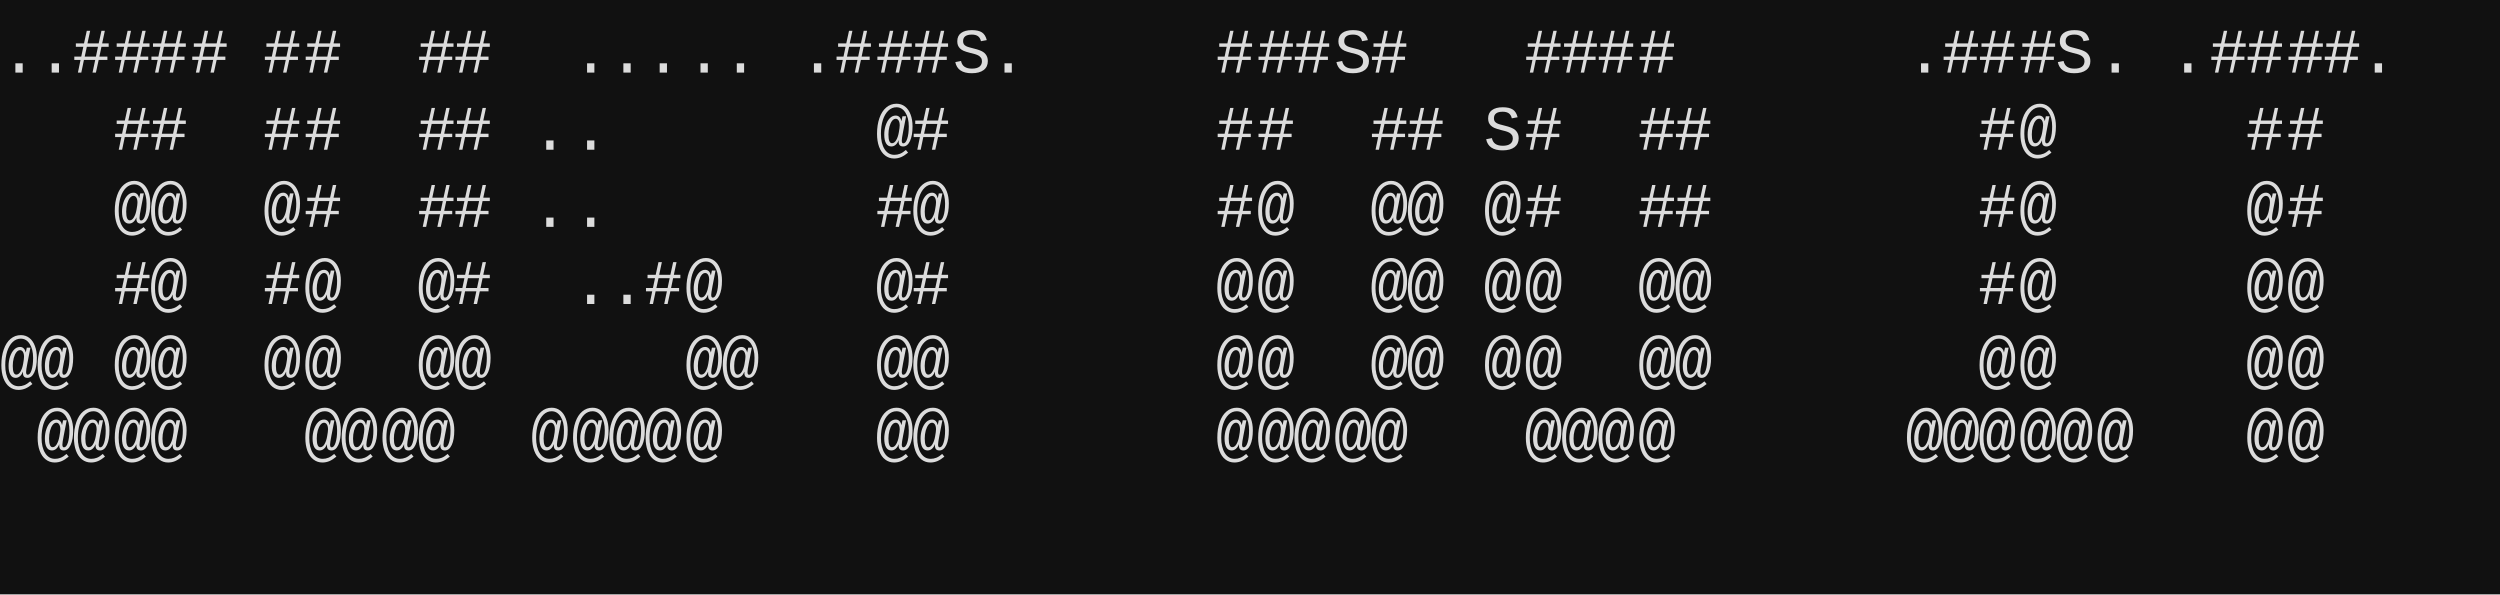
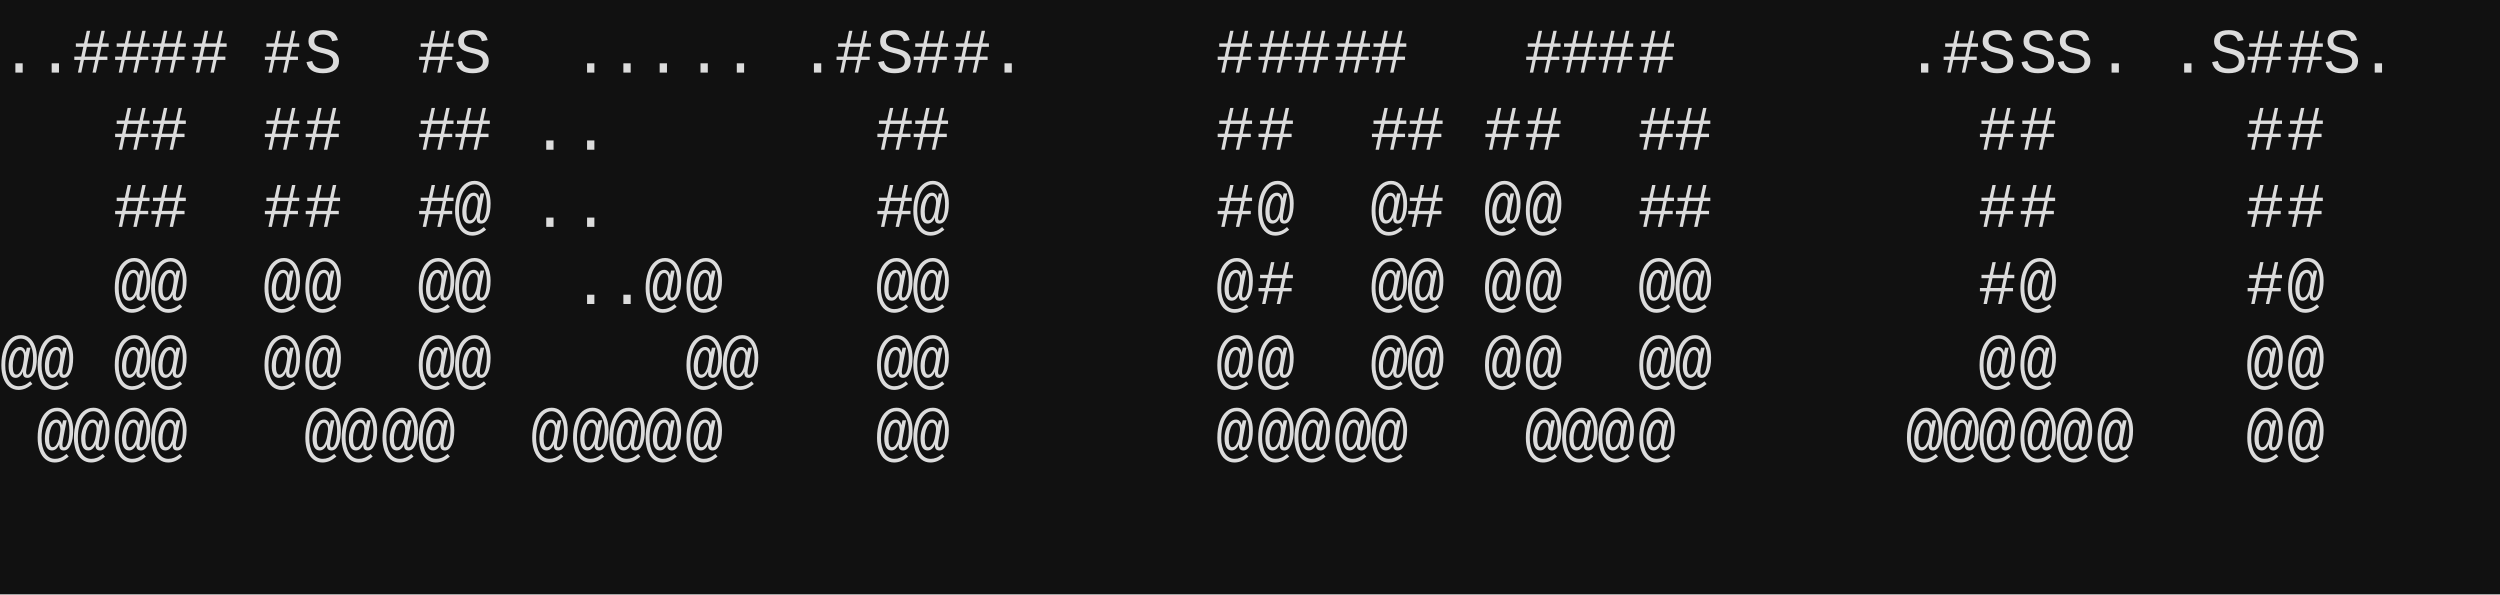
<svg xmlns="http://www.w3.org/2000/svg" width="551" height="131">
  <rect width="551" height="131" fill="#111111" />
  <text x="0" y="16" fill="#dcdcdc" font-size="14" font-family="Courier New, Courier, monospace">.</text>
  <text x="8" y="16" fill="#dcdcdc" font-size="14" font-family="Courier New, Courier, monospace">.</text>
  <text x="16" y="16" fill="#dcdcdc" font-size="14" font-family="Courier New, Courier, monospace">#</text>
  <text x="25" y="16" fill="#dcdcdc" font-size="14" font-family="Courier New, Courier, monospace">#</text>
  <text x="33" y="16" fill="#dcdcdc" font-size="14" font-family="Courier New, Courier, monospace">#</text>
  <text x="42" y="16" fill="#dcdcdc" font-size="14" font-family="Courier New, Courier, monospace">#</text>
  <text x="58" y="16" fill="#dcdcdc" font-size="14" font-family="Courier New, Courier, monospace">#</text>
-   <text x="67" y="16" fill="#dcdcdc" font-size="14" font-family="Courier New, Courier, monospace">#</text>
+   <text x="67" y="16" fill="#dcdcdc" font-size="14" font-family="Courier New, Courier, monospace">S</text>
  <text x="92" y="16" fill="#dcdcdc" font-size="14" font-family="Courier New, Courier, monospace">#</text>
-   <text x="100" y="16" fill="#dcdcdc" font-size="14" font-family="Courier New, Courier, monospace">#</text>
+   <text x="100" y="16" fill="#dcdcdc" font-size="14" font-family="Courier New, Courier, monospace">S</text>
  <text x="126" y="16" fill="#dcdcdc" font-size="14" font-family="Courier New, Courier, monospace">.</text>
  <text x="134" y="16" fill="#dcdcdc" font-size="14" font-family="Courier New, Courier, monospace">.</text>
  <text x="142" y="16" fill="#dcdcdc" font-size="14" font-family="Courier New, Courier, monospace">.</text>
  <text x="151" y="16" fill="#dcdcdc" font-size="14" font-family="Courier New, Courier, monospace">.</text>
  <text x="159" y="16" fill="#dcdcdc" font-size="14" font-family="Courier New, Courier, monospace">.</text>
  <text x="176" y="16" fill="#dcdcdc" font-size="14" font-family="Courier New, Courier, monospace">.</text>
  <text x="184" y="16" fill="#dcdcdc" font-size="14" font-family="Courier New, Courier, monospace">#</text>
-   <text x="193" y="16" fill="#dcdcdc" font-size="14" font-family="Courier New, Courier, monospace">#</text>
+   <text x="193" y="16" fill="#dcdcdc" font-size="14" font-family="Courier New, Courier, monospace">S</text>
  <text x="201" y="16" fill="#dcdcdc" font-size="14" font-family="Courier New, Courier, monospace">#</text>
-   <text x="210" y="16" fill="#dcdcdc" font-size="14" font-family="Courier New, Courier, monospace">S</text>
+   <text x="210" y="16" fill="#dcdcdc" font-size="14" font-family="Courier New, Courier, monospace">#</text>
  <text x="218" y="16" fill="#dcdcdc" font-size="14" font-family="Courier New, Courier, monospace">.</text>
  <text x="268" y="16" fill="#dcdcdc" font-size="14" font-family="Courier New, Courier, monospace">#</text>
  <text x="277" y="16" fill="#dcdcdc" font-size="14" font-family="Courier New, Courier, monospace">#</text>
  <text x="285" y="16" fill="#dcdcdc" font-size="14" font-family="Courier New, Courier, monospace">#</text>
-   <text x="294" y="16" fill="#dcdcdc" font-size="14" font-family="Courier New, Courier, monospace">S</text>
+   <text x="294" y="16" fill="#dcdcdc" font-size="14" font-family="Courier New, Courier, monospace">#</text>
  <text x="302" y="16" fill="#dcdcdc" font-size="14" font-family="Courier New, Courier, monospace">#</text>
  <text x="336" y="16" fill="#dcdcdc" font-size="14" font-family="Courier New, Courier, monospace">#</text>
  <text x="344" y="16" fill="#dcdcdc" font-size="14" font-family="Courier New, Courier, monospace">#</text>
  <text x="352" y="16" fill="#dcdcdc" font-size="14" font-family="Courier New, Courier, monospace">#</text>
  <text x="361" y="16" fill="#dcdcdc" font-size="14" font-family="Courier New, Courier, monospace">#</text>
  <text x="420" y="16" fill="#dcdcdc" font-size="14" font-family="Courier New, Courier, monospace">.</text>
  <text x="428" y="16" fill="#dcdcdc" font-size="14" font-family="Courier New, Courier, monospace">#</text>
-   <text x="436" y="16" fill="#dcdcdc" font-size="14" font-family="Courier New, Courier, monospace">#</text>
-   <text x="445" y="16" fill="#dcdcdc" font-size="14" font-family="Courier New, Courier, monospace">#</text>
+   <text x="436" y="16" fill="#dcdcdc" font-size="14" font-family="Courier New, Courier, monospace">S</text>
+   <text x="445" y="16" fill="#dcdcdc" font-size="14" font-family="Courier New, Courier, monospace">S</text>
  <text x="453" y="16" fill="#dcdcdc" font-size="14" font-family="Courier New, Courier, monospace">S</text>
  <text x="462" y="16" fill="#dcdcdc" font-size="14" font-family="Courier New, Courier, monospace">.</text>
  <text x="478" y="16" fill="#dcdcdc" font-size="14" font-family="Courier New, Courier, monospace">.</text>
-   <text x="487" y="16" fill="#dcdcdc" font-size="14" font-family="Courier New, Courier, monospace">#</text>
+   <text x="487" y="16" fill="#dcdcdc" font-size="14" font-family="Courier New, Courier, monospace">S</text>
  <text x="495" y="16" fill="#dcdcdc" font-size="14" font-family="Courier New, Courier, monospace">#</text>
  <text x="504" y="16" fill="#dcdcdc" font-size="14" font-family="Courier New, Courier, monospace">#</text>
-   <text x="512" y="16" fill="#dcdcdc" font-size="14" font-family="Courier New, Courier, monospace">#</text>
+   <text x="512" y="16" fill="#dcdcdc" font-size="14" font-family="Courier New, Courier, monospace">S</text>
  <text x="520" y="16" fill="#dcdcdc" font-size="14" font-family="Courier New, Courier, monospace">.</text>
  <text x="25" y="33" fill="#dcdcdc" font-size="14" font-family="Courier New, Courier, monospace">#</text>
  <text x="33" y="33" fill="#dcdcdc" font-size="14" font-family="Courier New, Courier, monospace">#</text>
  <text x="58" y="33" fill="#dcdcdc" font-size="14" font-family="Courier New, Courier, monospace">#</text>
  <text x="67" y="33" fill="#dcdcdc" font-size="14" font-family="Courier New, Courier, monospace">#</text>
  <text x="92" y="33" fill="#dcdcdc" font-size="14" font-family="Courier New, Courier, monospace">#</text>
  <text x="100" y="33" fill="#dcdcdc" font-size="14" font-family="Courier New, Courier, monospace">#</text>
  <text x="117" y="33" fill="#dcdcdc" font-size="14" font-family="Courier New, Courier, monospace">.</text>
  <text x="126" y="33" fill="#dcdcdc" font-size="14" font-family="Courier New, Courier, monospace">.</text>
-   <text x="193" y="33" fill="#dcdcdc" font-size="14" font-family="Courier New, Courier, monospace">@</text>
+   <text x="193" y="33" fill="#dcdcdc" font-size="14" font-family="Courier New, Courier, monospace">#</text>
  <text x="201" y="33" fill="#dcdcdc" font-size="14" font-family="Courier New, Courier, monospace">#</text>
  <text x="268" y="33" fill="#dcdcdc" font-size="14" font-family="Courier New, Courier, monospace">#</text>
  <text x="277" y="33" fill="#dcdcdc" font-size="14" font-family="Courier New, Courier, monospace">#</text>
  <text x="302" y="33" fill="#dcdcdc" font-size="14" font-family="Courier New, Courier, monospace">#</text>
  <text x="310" y="33" fill="#dcdcdc" font-size="14" font-family="Courier New, Courier, monospace">#</text>
-   <text x="327" y="33" fill="#dcdcdc" font-size="14" font-family="Courier New, Courier, monospace">S</text>
+   <text x="327" y="33" fill="#dcdcdc" font-size="14" font-family="Courier New, Courier, monospace">#</text>
  <text x="336" y="33" fill="#dcdcdc" font-size="14" font-family="Courier New, Courier, monospace">#</text>
  <text x="361" y="33" fill="#dcdcdc" font-size="14" font-family="Courier New, Courier, monospace">#</text>
  <text x="369" y="33" fill="#dcdcdc" font-size="14" font-family="Courier New, Courier, monospace">#</text>
  <text x="436" y="33" fill="#dcdcdc" font-size="14" font-family="Courier New, Courier, monospace">#</text>
-   <text x="445" y="33" fill="#dcdcdc" font-size="14" font-family="Courier New, Courier, monospace">@</text>
+   <text x="445" y="33" fill="#dcdcdc" font-size="14" font-family="Courier New, Courier, monospace">#</text>
  <text x="495" y="33" fill="#dcdcdc" font-size="14" font-family="Courier New, Courier, monospace">#</text>
  <text x="504" y="33" fill="#dcdcdc" font-size="14" font-family="Courier New, Courier, monospace">#</text>
-   <text x="25" y="50" fill="#dcdcdc" font-size="14" font-family="Courier New, Courier, monospace">@</text>
-   <text x="33" y="50" fill="#dcdcdc" font-size="14" font-family="Courier New, Courier, monospace">@</text>
-   <text x="58" y="50" fill="#dcdcdc" font-size="14" font-family="Courier New, Courier, monospace">@</text>
+   <text x="25" y="50" fill="#dcdcdc" font-size="14" font-family="Courier New, Courier, monospace">#</text>
+   <text x="33" y="50" fill="#dcdcdc" font-size="14" font-family="Courier New, Courier, monospace">#</text>
+   <text x="58" y="50" fill="#dcdcdc" font-size="14" font-family="Courier New, Courier, monospace">#</text>
  <text x="67" y="50" fill="#dcdcdc" font-size="14" font-family="Courier New, Courier, monospace">#</text>
  <text x="92" y="50" fill="#dcdcdc" font-size="14" font-family="Courier New, Courier, monospace">#</text>
-   <text x="100" y="50" fill="#dcdcdc" font-size="14" font-family="Courier New, Courier, monospace">#</text>
+   <text x="100" y="50" fill="#dcdcdc" font-size="14" font-family="Courier New, Courier, monospace">@</text>
  <text x="117" y="50" fill="#dcdcdc" font-size="14" font-family="Courier New, Courier, monospace">.</text>
  <text x="126" y="50" fill="#dcdcdc" font-size="14" font-family="Courier New, Courier, monospace">.</text>
  <text x="193" y="50" fill="#dcdcdc" font-size="14" font-family="Courier New, Courier, monospace">#</text>
  <text x="201" y="50" fill="#dcdcdc" font-size="14" font-family="Courier New, Courier, monospace">@</text>
  <text x="268" y="50" fill="#dcdcdc" font-size="14" font-family="Courier New, Courier, monospace">#</text>
  <text x="277" y="50" fill="#dcdcdc" font-size="14" font-family="Courier New, Courier, monospace">@</text>
  <text x="302" y="50" fill="#dcdcdc" font-size="14" font-family="Courier New, Courier, monospace">@</text>
-   <text x="310" y="50" fill="#dcdcdc" font-size="14" font-family="Courier New, Courier, monospace">@</text>
+   <text x="310" y="50" fill="#dcdcdc" font-size="14" font-family="Courier New, Courier, monospace">#</text>
  <text x="327" y="50" fill="#dcdcdc" font-size="14" font-family="Courier New, Courier, monospace">@</text>
-   <text x="336" y="50" fill="#dcdcdc" font-size="14" font-family="Courier New, Courier, monospace">#</text>
+   <text x="336" y="50" fill="#dcdcdc" font-size="14" font-family="Courier New, Courier, monospace">@</text>
  <text x="361" y="50" fill="#dcdcdc" font-size="14" font-family="Courier New, Courier, monospace">#</text>
  <text x="369" y="50" fill="#dcdcdc" font-size="14" font-family="Courier New, Courier, monospace">#</text>
  <text x="436" y="50" fill="#dcdcdc" font-size="14" font-family="Courier New, Courier, monospace">#</text>
-   <text x="445" y="50" fill="#dcdcdc" font-size="14" font-family="Courier New, Courier, monospace">@</text>
-   <text x="495" y="50" fill="#dcdcdc" font-size="14" font-family="Courier New, Courier, monospace">@</text>
+   <text x="445" y="50" fill="#dcdcdc" font-size="14" font-family="Courier New, Courier, monospace">#</text>
+   <text x="495" y="50" fill="#dcdcdc" font-size="14" font-family="Courier New, Courier, monospace">#</text>
  <text x="504" y="50" fill="#dcdcdc" font-size="14" font-family="Courier New, Courier, monospace">#</text>
-   <text x="25" y="67" fill="#dcdcdc" font-size="14" font-family="Courier New, Courier, monospace">#</text>
+   <text x="25" y="67" fill="#dcdcdc" font-size="14" font-family="Courier New, Courier, monospace">@</text>
  <text x="33" y="67" fill="#dcdcdc" font-size="14" font-family="Courier New, Courier, monospace">@</text>
-   <text x="58" y="67" fill="#dcdcdc" font-size="14" font-family="Courier New, Courier, monospace">#</text>
+   <text x="58" y="67" fill="#dcdcdc" font-size="14" font-family="Courier New, Courier, monospace">@</text>
  <text x="67" y="67" fill="#dcdcdc" font-size="14" font-family="Courier New, Courier, monospace">@</text>
  <text x="92" y="67" fill="#dcdcdc" font-size="14" font-family="Courier New, Courier, monospace">@</text>
-   <text x="100" y="67" fill="#dcdcdc" font-size="14" font-family="Courier New, Courier, monospace">#</text>
+   <text x="100" y="67" fill="#dcdcdc" font-size="14" font-family="Courier New, Courier, monospace">@</text>
  <text x="126" y="67" fill="#dcdcdc" font-size="14" font-family="Courier New, Courier, monospace">.</text>
  <text x="134" y="67" fill="#dcdcdc" font-size="14" font-family="Courier New, Courier, monospace">.</text>
-   <text x="142" y="67" fill="#dcdcdc" font-size="14" font-family="Courier New, Courier, monospace">#</text>
+   <text x="142" y="67" fill="#dcdcdc" font-size="14" font-family="Courier New, Courier, monospace">@</text>
  <text x="151" y="67" fill="#dcdcdc" font-size="14" font-family="Courier New, Courier, monospace">@</text>
  <text x="193" y="67" fill="#dcdcdc" font-size="14" font-family="Courier New, Courier, monospace">@</text>
-   <text x="201" y="67" fill="#dcdcdc" font-size="14" font-family="Courier New, Courier, monospace">#</text>
+   <text x="201" y="67" fill="#dcdcdc" font-size="14" font-family="Courier New, Courier, monospace">@</text>
  <text x="268" y="67" fill="#dcdcdc" font-size="14" font-family="Courier New, Courier, monospace">@</text>
-   <text x="277" y="67" fill="#dcdcdc" font-size="14" font-family="Courier New, Courier, monospace">@</text>
+   <text x="277" y="67" fill="#dcdcdc" font-size="14" font-family="Courier New, Courier, monospace">#</text>
  <text x="302" y="67" fill="#dcdcdc" font-size="14" font-family="Courier New, Courier, monospace">@</text>
  <text x="310" y="67" fill="#dcdcdc" font-size="14" font-family="Courier New, Courier, monospace">@</text>
  <text x="327" y="67" fill="#dcdcdc" font-size="14" font-family="Courier New, Courier, monospace">@</text>
  <text x="336" y="67" fill="#dcdcdc" font-size="14" font-family="Courier New, Courier, monospace">@</text>
  <text x="361" y="67" fill="#dcdcdc" font-size="14" font-family="Courier New, Courier, monospace">@</text>
  <text x="369" y="67" fill="#dcdcdc" font-size="14" font-family="Courier New, Courier, monospace">@</text>
  <text x="436" y="67" fill="#dcdcdc" font-size="14" font-family="Courier New, Courier, monospace">#</text>
  <text x="445" y="67" fill="#dcdcdc" font-size="14" font-family="Courier New, Courier, monospace">@</text>
-   <text x="495" y="67" fill="#dcdcdc" font-size="14" font-family="Courier New, Courier, monospace">@</text>
+   <text x="495" y="67" fill="#dcdcdc" font-size="14" font-family="Courier New, Courier, monospace">#</text>
  <text x="504" y="67" fill="#dcdcdc" font-size="14" font-family="Courier New, Courier, monospace">@</text>
  <text x="0" y="84" fill="#dcdcdc" font-size="14" font-family="Courier New, Courier, monospace">@</text>
  <text x="8" y="84" fill="#dcdcdc" font-size="14" font-family="Courier New, Courier, monospace">@</text>
  <text x="25" y="84" fill="#dcdcdc" font-size="14" font-family="Courier New, Courier, monospace">@</text>
  <text x="33" y="84" fill="#dcdcdc" font-size="14" font-family="Courier New, Courier, monospace">@</text>
  <text x="58" y="84" fill="#dcdcdc" font-size="14" font-family="Courier New, Courier, monospace">@</text>
  <text x="67" y="84" fill="#dcdcdc" font-size="14" font-family="Courier New, Courier, monospace">@</text>
  <text x="92" y="84" fill="#dcdcdc" font-size="14" font-family="Courier New, Courier, monospace">@</text>
  <text x="100" y="84" fill="#dcdcdc" font-size="14" font-family="Courier New, Courier, monospace">@</text>
  <text x="151" y="84" fill="#dcdcdc" font-size="14" font-family="Courier New, Courier, monospace">@</text>
  <text x="159" y="84" fill="#dcdcdc" font-size="14" font-family="Courier New, Courier, monospace">@</text>
  <text x="193" y="84" fill="#dcdcdc" font-size="14" font-family="Courier New, Courier, monospace">@</text>
  <text x="201" y="84" fill="#dcdcdc" font-size="14" font-family="Courier New, Courier, monospace">@</text>
  <text x="268" y="84" fill="#dcdcdc" font-size="14" font-family="Courier New, Courier, monospace">@</text>
  <text x="277" y="84" fill="#dcdcdc" font-size="14" font-family="Courier New, Courier, monospace">@</text>
  <text x="302" y="84" fill="#dcdcdc" font-size="14" font-family="Courier New, Courier, monospace">@</text>
  <text x="310" y="84" fill="#dcdcdc" font-size="14" font-family="Courier New, Courier, monospace">@</text>
  <text x="327" y="84" fill="#dcdcdc" font-size="14" font-family="Courier New, Courier, monospace">@</text>
  <text x="336" y="84" fill="#dcdcdc" font-size="14" font-family="Courier New, Courier, monospace">@</text>
  <text x="361" y="84" fill="#dcdcdc" font-size="14" font-family="Courier New, Courier, monospace">@</text>
  <text x="369" y="84" fill="#dcdcdc" font-size="14" font-family="Courier New, Courier, monospace">@</text>
  <text x="436" y="84" fill="#dcdcdc" font-size="14" font-family="Courier New, Courier, monospace">@</text>
  <text x="445" y="84" fill="#dcdcdc" font-size="14" font-family="Courier New, Courier, monospace">@</text>
  <text x="495" y="84" fill="#dcdcdc" font-size="14" font-family="Courier New, Courier, monospace">@</text>
  <text x="504" y="84" fill="#dcdcdc" font-size="14" font-family="Courier New, Courier, monospace">@</text>
  <text x="8" y="100" fill="#dcdcdc" font-size="14" font-family="Courier New, Courier, monospace">@</text>
  <text x="16" y="100" fill="#dcdcdc" font-size="14" font-family="Courier New, Courier, monospace">@</text>
  <text x="25" y="100" fill="#dcdcdc" font-size="14" font-family="Courier New, Courier, monospace">@</text>
  <text x="33" y="100" fill="#dcdcdc" font-size="14" font-family="Courier New, Courier, monospace">@</text>
  <text x="67" y="100" fill="#dcdcdc" font-size="14" font-family="Courier New, Courier, monospace">@</text>
  <text x="75" y="100" fill="#dcdcdc" font-size="14" font-family="Courier New, Courier, monospace">@</text>
  <text x="84" y="100" fill="#dcdcdc" font-size="14" font-family="Courier New, Courier, monospace">@</text>
  <text x="92" y="100" fill="#dcdcdc" font-size="14" font-family="Courier New, Courier, monospace">@</text>
  <text x="117" y="100" fill="#dcdcdc" font-size="14" font-family="Courier New, Courier, monospace">@</text>
  <text x="126" y="100" fill="#dcdcdc" font-size="14" font-family="Courier New, Courier, monospace">@</text>
  <text x="134" y="100" fill="#dcdcdc" font-size="14" font-family="Courier New, Courier, monospace">@</text>
  <text x="142" y="100" fill="#dcdcdc" font-size="14" font-family="Courier New, Courier, monospace">@</text>
  <text x="151" y="100" fill="#dcdcdc" font-size="14" font-family="Courier New, Courier, monospace">@</text>
  <text x="193" y="100" fill="#dcdcdc" font-size="14" font-family="Courier New, Courier, monospace">@</text>
  <text x="201" y="100" fill="#dcdcdc" font-size="14" font-family="Courier New, Courier, monospace">@</text>
  <text x="268" y="100" fill="#dcdcdc" font-size="14" font-family="Courier New, Courier, monospace">@</text>
  <text x="277" y="100" fill="#dcdcdc" font-size="14" font-family="Courier New, Courier, monospace">@</text>
  <text x="285" y="100" fill="#dcdcdc" font-size="14" font-family="Courier New, Courier, monospace">@</text>
  <text x="294" y="100" fill="#dcdcdc" font-size="14" font-family="Courier New, Courier, monospace">@</text>
  <text x="302" y="100" fill="#dcdcdc" font-size="14" font-family="Courier New, Courier, monospace">@</text>
  <text x="336" y="100" fill="#dcdcdc" font-size="14" font-family="Courier New, Courier, monospace">@</text>
  <text x="344" y="100" fill="#dcdcdc" font-size="14" font-family="Courier New, Courier, monospace">@</text>
  <text x="352" y="100" fill="#dcdcdc" font-size="14" font-family="Courier New, Courier, monospace">@</text>
  <text x="361" y="100" fill="#dcdcdc" font-size="14" font-family="Courier New, Courier, monospace">@</text>
  <text x="420" y="100" fill="#dcdcdc" font-size="14" font-family="Courier New, Courier, monospace">@</text>
  <text x="428" y="100" fill="#dcdcdc" font-size="14" font-family="Courier New, Courier, monospace">@</text>
  <text x="436" y="100" fill="#dcdcdc" font-size="14" font-family="Courier New, Courier, monospace">@</text>
  <text x="445" y="100" fill="#dcdcdc" font-size="14" font-family="Courier New, Courier, monospace">@</text>
  <text x="453" y="100" fill="#dcdcdc" font-size="14" font-family="Courier New, Courier, monospace">@</text>
  <text x="462" y="100" fill="#dcdcdc" font-size="14" font-family="Courier New, Courier, monospace">@</text>
  <text x="495" y="100" fill="#dcdcdc" font-size="14" font-family="Courier New, Courier, monospace">@</text>
  <text x="504" y="100" fill="#dcdcdc" font-size="14" font-family="Courier New, Courier, monospace">@</text>
</svg>
